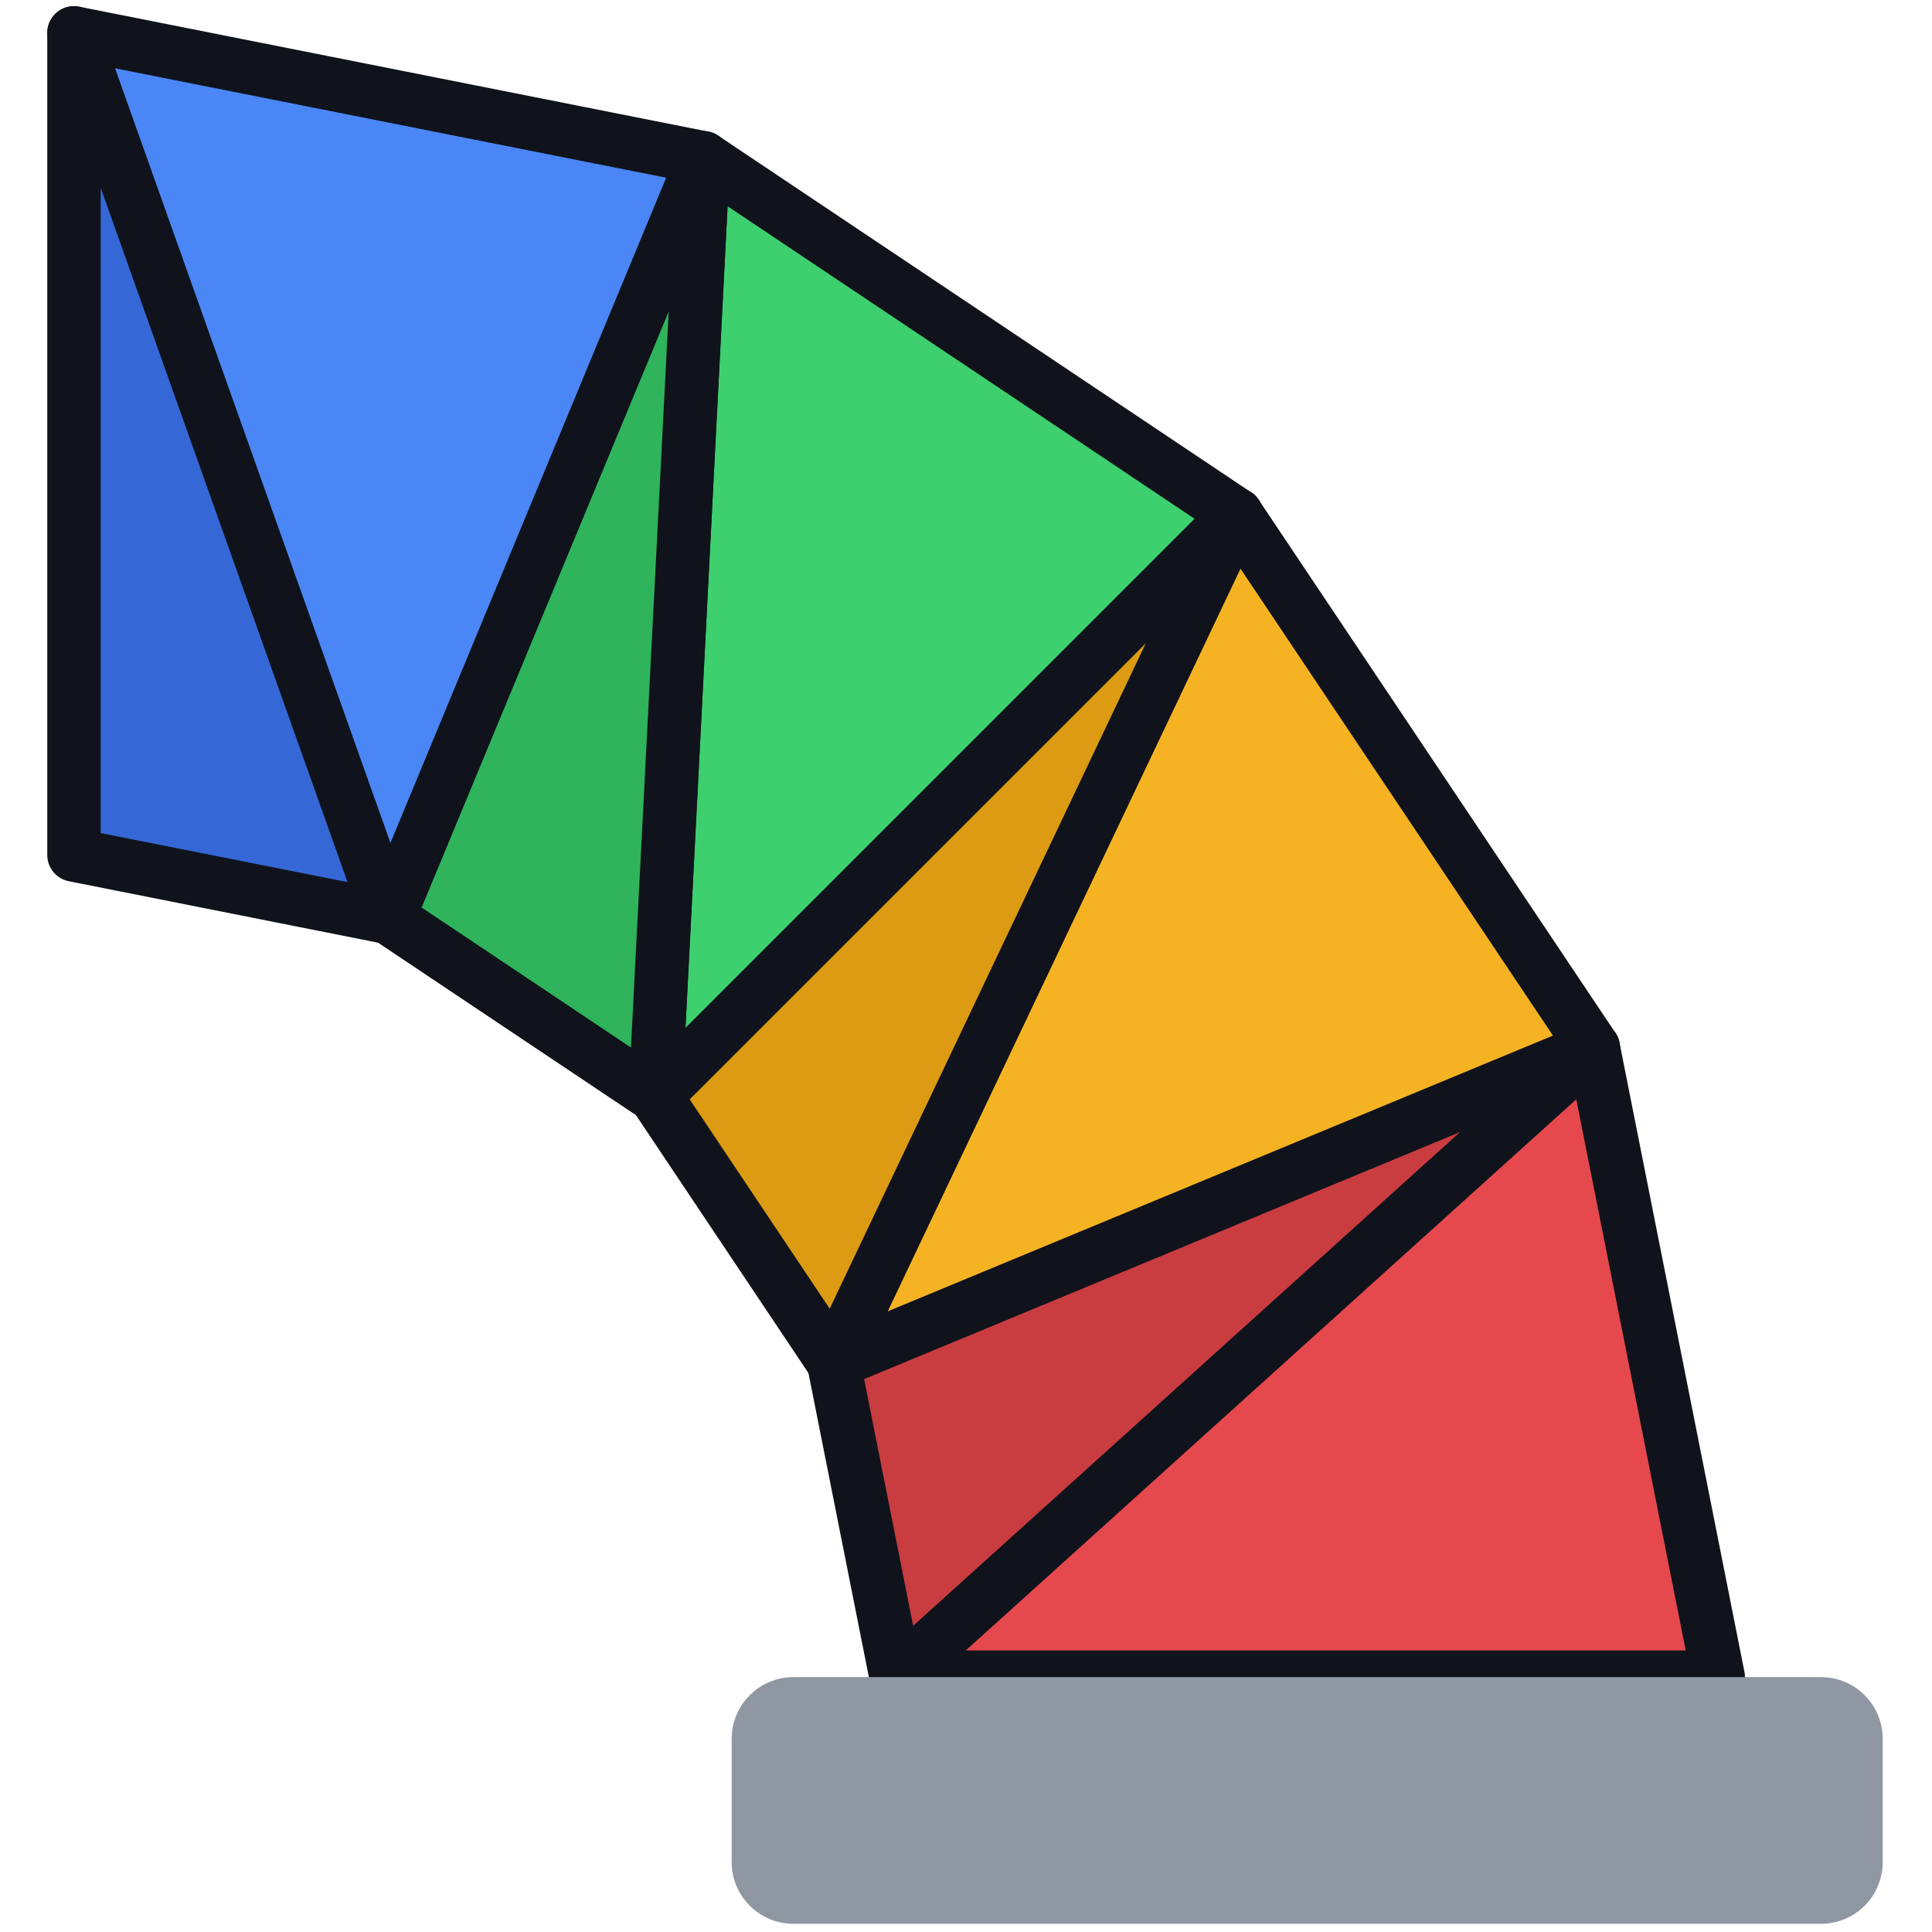
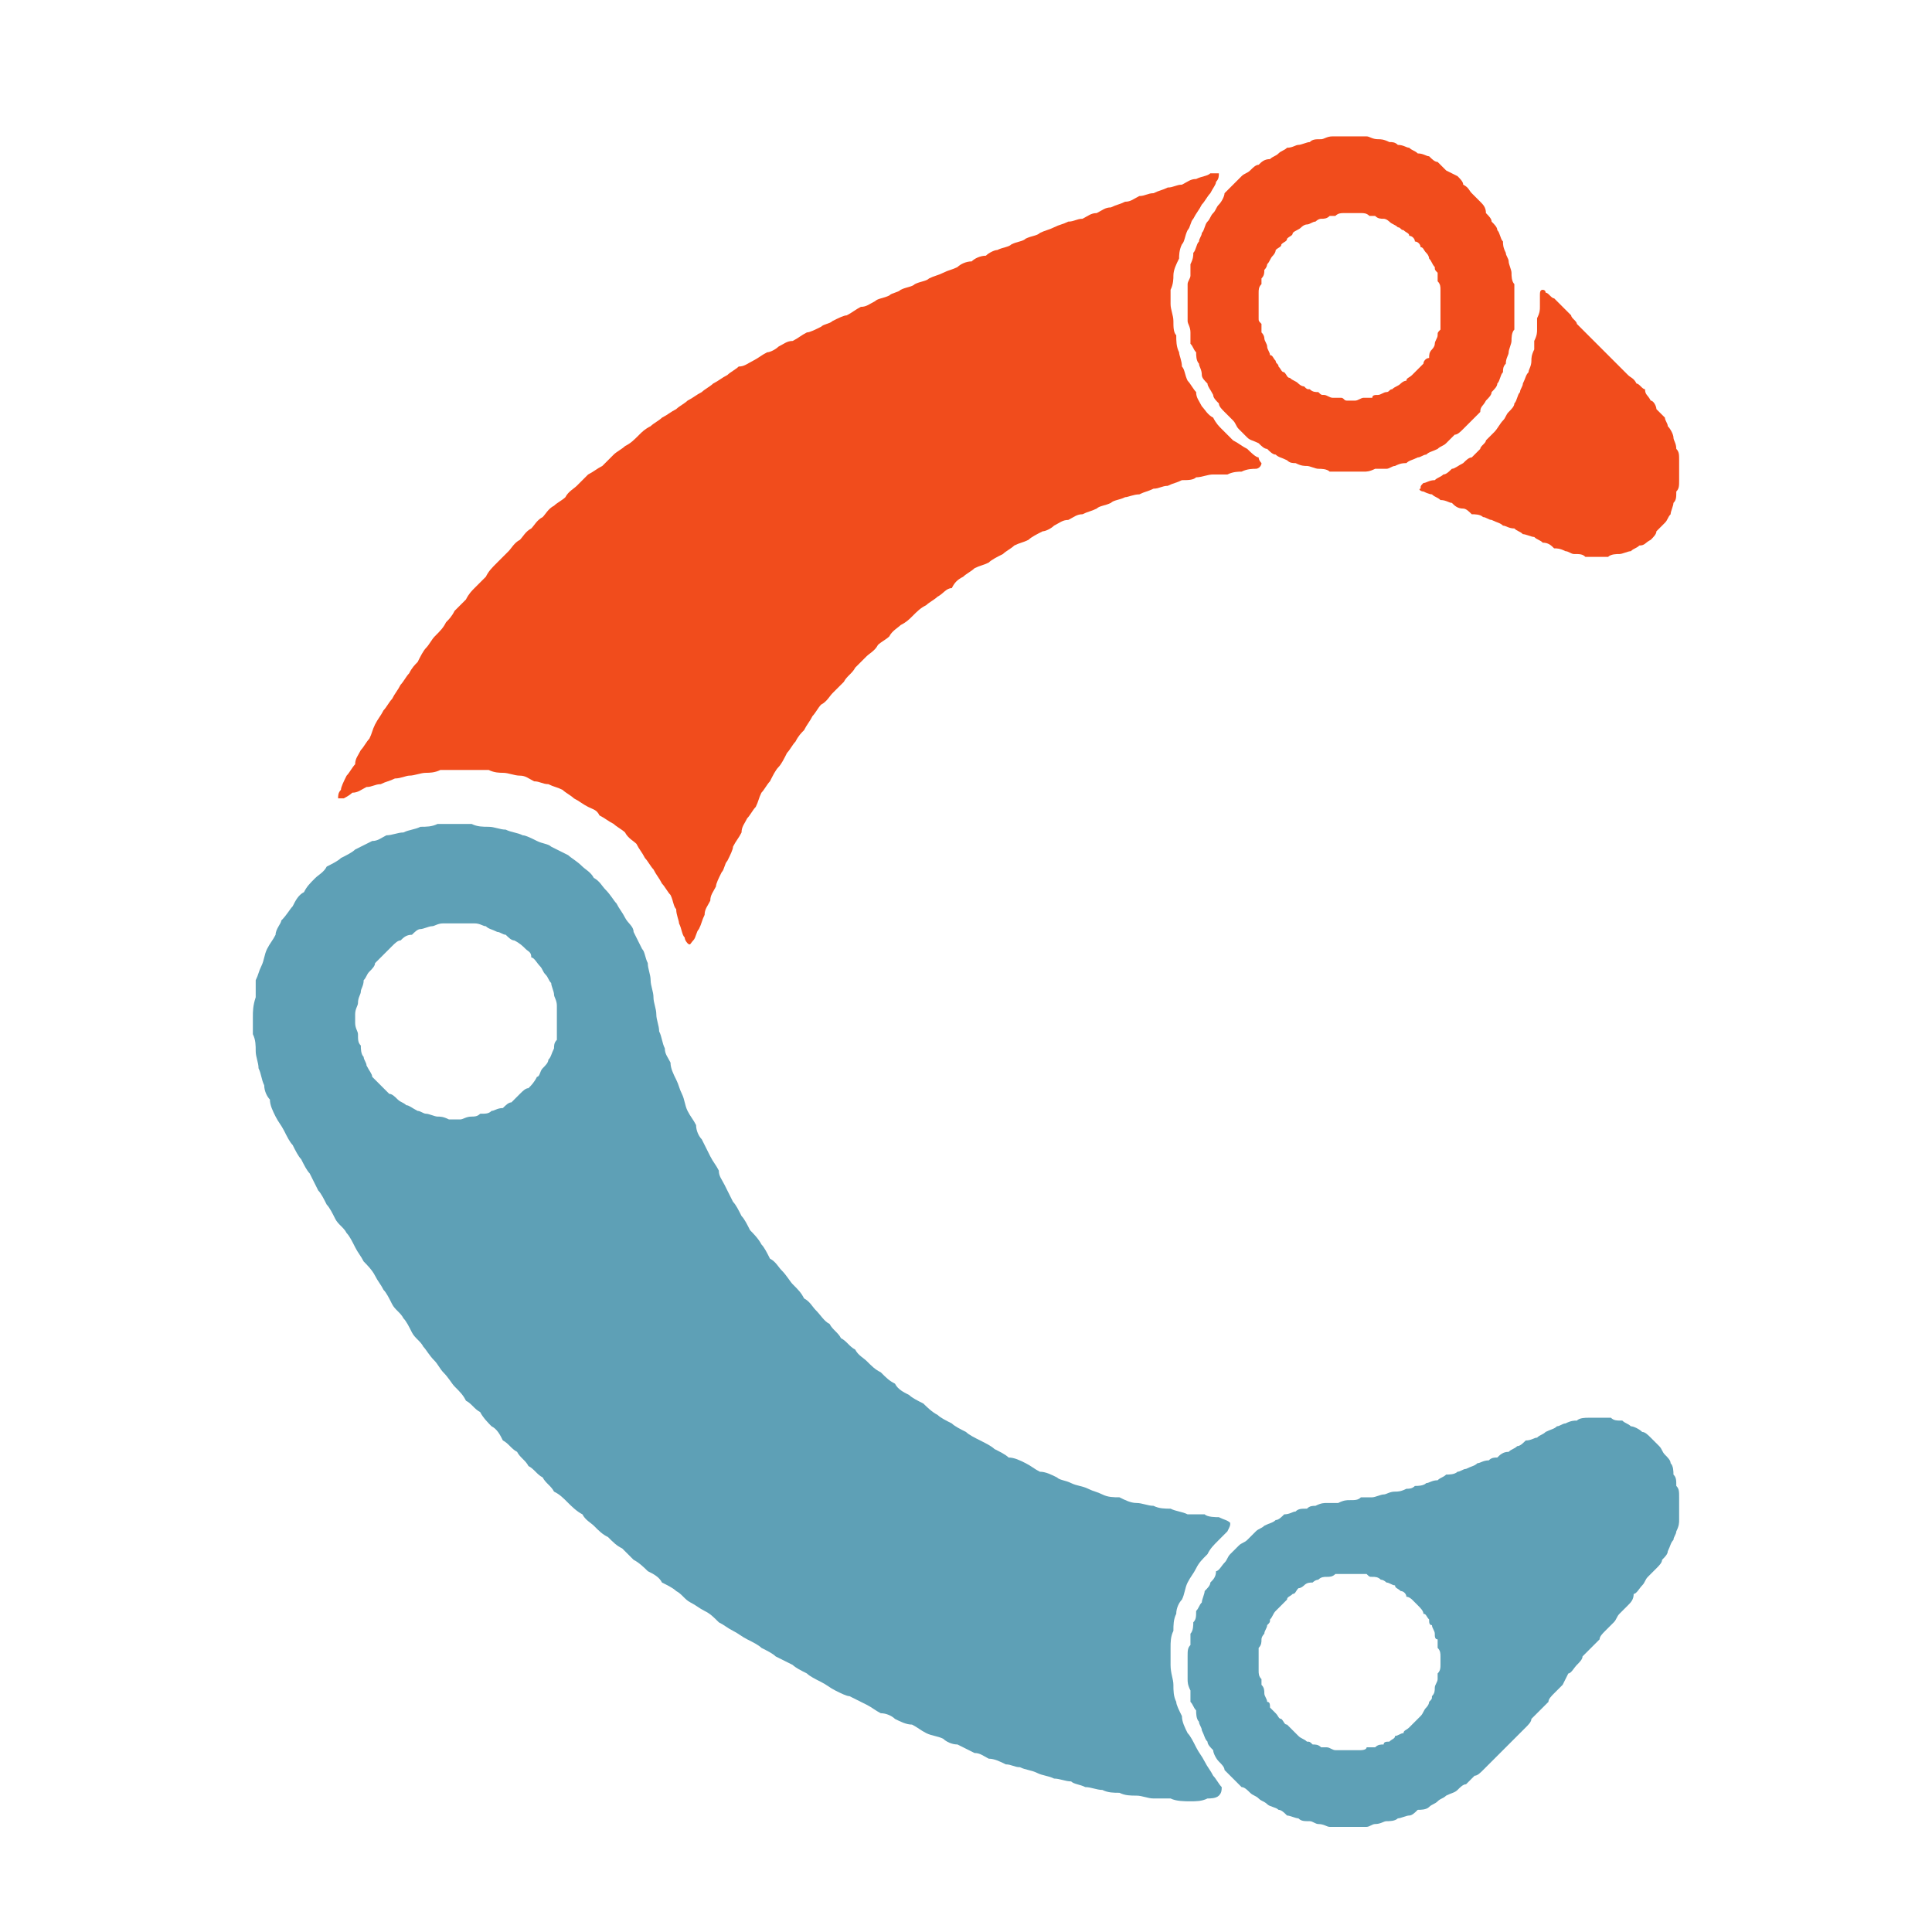
- <svg xmlns="http://www.w3.org/2000/svg" viewBox="12.2 11.2 47 47">
-   <g stroke="#10131c" stroke-width="1.3" stroke-linejoin="round">
-     <polygon points="34,52 54,52 50.96,36.69" fill="#e5484d" />
-     <polygon points="34,52 50.96,36.69 32.48,44.35" fill="#c93c40" />
-     <polygon points="32.48,44.35 50.96,36.69 42.28,23.72" fill="#f5b324" />
-     <polygon points="32.48,44.35 42.28,23.72 28.14,37.86" fill="#dc9b12" />
-     <polygon points="28.14,37.86 42.28,23.72 29.31,15.04" fill="#3ecf6e" />
-     <polygon points="28.14,37.86 29.31,15.04 21.65,33.52" fill="#2fb35b" />
-     <polygon points="21.65,33.52 29.31,15.04 14,12" fill="#4a86f5" />
-     <polygon points="21.65,33.52 14,12 14,32" fill="#3568d6" />
-   </g>
-   <rect x="30" y="52" width="28" height="6" rx="1.5" fill="#8f97a3" />
+ <svg xmlns="http://www.w3.org/2000/svg" viewBox="9 125 680 680">
+   <path fill-rule="evenodd" fill="#F14C1C" d="M 438 186 C 437 186 436 186 435 186 C 434 187 432 187 430 188 C 428 188 427 189 425 190 C 423 190 422 191 420 191 C 418 192 417 192 415 193 C 413 193 412 194 410 194 C 408 195 407 196 405 196 C 403 197 402 197 400 198 C 398 198 397 199 395 200 C 393 200 392 201 390 202 C 388 202 387 203 385 203 C 383 204 382 204 380 205 C 378 206 377 206 375 207 C 374 208 372 208 370 209 C 369 210 367 210 365 211 C 364 212 362 212 360 213 C 359 213 357 214 356 215 C 354 215 352 216 351 217 C 349 217 347 218 346 219 C 344 220 343 220 341 221 C 339 222 338 222 336 223 C 335 224 333 224 331 225 C 330 226 328 226 326 227 C 325 228 323 228 322 229 C 320 230 318 230 317 231 C 315 232 314 233 312 233 C 310 234 309 235 307 236 C 306 236 304 237 302 238 C 301 239 299 239 298 240 C 296 241 294 242 293 242 C 291 243 290 244 288 245 C 286 245 285 246 283 247 C 282 248 280 249 279 249 C 277 250 276 251 274 252 C 272 253 271 254 269 254 C 268 255 266 256 265 257 C 263 258 262 259 260 260 C 259 261 257 262 256 263 C 254 264 253 265 251 266 C 250 267 248 268 247 269 C 245 270 244 271 242 272 C 241 273 239 274 238 275 C 236 276 235 277 234 278 C 232 280 231 281 229 282 C 228 283 226 284 225 285 C 224 286 222 288 221 289 C 219 290 218 291 216 292 C 215 293 214 294 212 296 C 211 297 209 298 208 300 C 207 301 205 302 204 303 C 202 304 201 306 200 307 C 198 308 197 310 196 311 C 194 312 193 314 192 315 C 190 316 189 318 188 319 C 186 321 185 322 184 323 C 182 325 181 326 180 328 C 179 329 178 330 176 332 C 175 333 174 334 173 336 C 172 337 170 339 169 340 C 168 342 167 343 166 344 C 165 346 164 347 162 349 C 161 350 160 352 159 353 C 158 354 157 356 156 358 C 155 359 154 360 153 362 C 152 363 151 365 150 366 C 149 368 148 369 147 371 C 146 372 145 374 144 375 C 143 377 142 378 141 380 C 140 382 140 383 139 385 C 138 386 137 388 136 389 C 135 391 134 392 134 394 C 133 395 132 397 131 398 C 130 400 129 402 129 403 C 128 404 128 405 128 406 C 128 406 129 406 130 406 C 130 406 132 405 133 404 C 135 404 136 403 138 402 C 140 402 141 401 143 401 C 145 400 146 400 148 399 C 150 399 152 398 153 398 C 155 398 157 397 159 397 C 160 397 162 397 164 396 C 166 396 168 396 170 396 C 172 396 174 396 175 396 C 177 396 179 396 181 396 C 183 397 185 397 186 397 C 188 397 190 398 192 398 C 194 398 195 399 197 400 C 199 400 200 401 202 401 C 204 402 205 402 207 403 C 208 404 210 405 211 406 C 213 407 214 408 216 409 C 218 410 219 410 220 412 C 222 413 223 414 225 415 C 226 416 228 417 229 418 C 230 420 232 421 233 422 C 234 424 235 425 236 427 C 237 428 238 430 239 431 C 240 433 241 434 242 436 C 243 437 244 439 245 440 C 246 442 246 444 247 445 C 247 447 248 449 248 450 C 249 452 249 454 250 455 C 250 456 251 457 251 457 C 252 458 252 457 253 456 C 254 455 254 453 255 452 C 256 450 256 449 257 447 C 257 445 258 444 259 442 C 259 440 260 439 261 437 C 261 436 262 434 263 432 C 264 431 264 429 265 428 C 266 426 267 424 267 423 C 268 421 269 420 270 418 C 270 416 271 415 272 413 C 273 412 274 410 275 409 C 276 407 276 406 277 404 C 278 403 279 401 280 400 C 281 398 282 396 283 395 C 284 394 285 392 286 390 C 287 389 288 387 289 386 C 290 384 291 383 292 382 C 293 380 294 379 295 377 C 296 376 297 374 298 373 C 300 372 301 370 302 369 C 304 367 305 366 306 365 C 307 363 309 362 310 360 C 311 359 312 358 314 356 C 315 355 317 354 318 352 C 319 351 321 350 322 349 C 323 347 325 346 326 345 C 328 344 329 343 330 342 C 332 340 333 339 335 338 C 336 337 338 336 339 335 C 341 334 342 332 344 332 C 345 330 346 329 348 328 C 349 327 351 326 352 325 C 354 324 355 324 357 323 C 358 322 360 321 362 320 C 363 319 365 318 366 317 C 368 316 369 316 371 315 C 372 314 374 313 376 312 C 377 312 379 311 380 310 C 382 309 383 308 385 308 C 387 307 388 306 390 306 C 392 305 393 305 395 304 C 396 303 398 303 400 302 C 401 301 403 301 405 300 C 406 300 408 299 410 299 C 412 298 413 298 415 297 C 417 297 418 296 420 296 C 422 295 423 295 425 294 C 427 294 429 294 430 293 C 432 293 434 292 436 292 C 438 292 439 292 441 292 C 443 291 445 291 446 291 C 448 290 450 290 451 290 C 452 290 453 289 453 288 C 453 288 452 287 452 286 C 451 286 449 284 448 283 C 446 282 445 281 443 280 C 442 279 441 278 439 276 C 438 275 437 274 436 272 C 434 271 433 269 432 268 C 431 266 430 265 430 263 C 429 262 428 260 427 259 C 426 257 426 255 425 254 C 425 252 424 250 424 249 C 423 247 423 245 423 243 C 422 242 422 240 422 238 C 422 236 421 234 421 232 C 421 231 421 229 421 227 C 422 225 422 223 422 222 C 422 220 423 218 424 216 C 424 215 424 213 425 211 C 426 210 426 208 427 206 C 428 205 428 203 429 202 C 430 200 431 199 432 197 C 433 196 434 194 435 193 C 436 191 437 190 437 189 C 438 188 438 187 438 186 " />
+   <path fill-rule="evenodd" fill="#F14C1C" d="M 477 201 C 478 201 478 201 479 201 C 480 200 481 200 482 200 C 483 200 484 200 485 200 C 486 200 487 200 488 200 C 489 200 490 200 491 201 C 492 201 493 201 493 201 C 494 202 495 202 496 202 C 497 202 498 203 498 203 C 499 204 500 204 501 205 C 502 205 502 206 503 206 C 504 207 505 207 505 208 C 506 208 507 209 507 210 C 508 210 509 211 509 212 C 510 212 510 213 511 214 C 512 215 512 216 512 216 C 513 217 513 218 514 219 C 514 220 514 220 515 221 C 515 222 515 223 515 224 C 516 225 516 226 516 227 C 516 228 516 228 516 229 C 516 230 516 231 516 232 C 516 233 516 234 516 235 C 516 236 516 237 516 238 C 516 239 516 240 516 241 C 515 242 515 242 515 243 C 515 244 514 245 514 246 C 514 247 513 248 513 248 C 512 249 512 250 512 251 C 511 251 510 252 510 253 C 509 254 509 254 508 255 C 507 256 507 256 506 257 C 505 258 504 258 504 259 C 503 259 502 260 502 260 C 501 261 500 261 499 262 C 498 262 498 263 497 263 C 496 263 495 264 494 264 C 493 264 492 264 492 265 C 491 265 490 265 489 265 C 488 265 487 266 486 266 C 485 266 484 266 483 266 C 482 266 482 265 481 265 C 480 265 479 265 478 265 C 477 265 476 264 475 264 C 474 264 474 264 473 263 C 472 263 471 263 470 262 C 469 262 469 262 468 261 C 467 261 466 260 466 260 C 465 259 464 259 463 258 C 462 258 462 257 461 256 C 460 256 460 255 459 254 C 459 253 458 253 458 252 C 457 251 457 250 456 250 C 456 249 455 248 455 247 C 455 246 454 245 454 244 C 454 244 454 243 453 242 C 453 241 453 240 453 239 C 452 238 452 238 452 237 C 452 236 452 235 452 234 C 452 233 452 232 452 231 C 452 230 452 229 452 228 C 452 227 452 226 453 225 C 453 224 453 224 453 223 C 454 222 454 221 454 220 C 455 219 455 218 455 218 C 456 217 456 216 457 215 C 457 215 458 214 458 213 C 459 212 460 212 460 211 C 461 210 462 210 462 209 C 463 208 464 208 464 207 C 465 206 466 206 467 205 C 467 205 468 204 469 204 C 470 204 471 203 472 203 C 472 203 473 202 474 202 C 475 202 476 202 477 201 M 478 173 C 476 173 475 174 474 174 C 472 174 471 174 470 175 C 469 175 467 176 466 176 C 465 176 464 177 462 177 C 461 178 460 178 459 179 C 458 180 457 180 456 181 C 454 181 453 182 452 183 C 451 183 450 184 449 185 C 448 186 447 186 446 187 C 445 188 444 189 443 190 C 442 191 441 192 440 193 C 440 194 439 196 438 197 C 437 198 437 199 436 200 C 435 201 435 202 434 203 C 433 204 433 206 432 207 C 432 208 431 209 431 210 C 430 211 430 213 429 214 C 429 215 429 216 428 218 C 428 219 428 220 428 222 C 428 223 427 224 427 225 C 427 227 427 228 427 230 C 427 231 427 232 427 234 C 427 235 427 236 427 238 C 427 239 428 240 428 242 C 428 243 428 244 428 246 C 429 247 429 248 430 249 C 430 250 430 252 431 253 C 431 254 432 255 432 257 C 432 258 433 259 434 260 C 434 261 435 262 436 264 C 436 265 437 266 438 267 C 438 268 439 269 440 270 C 441 271 442 272 443 273 C 444 274 444 275 445 276 C 446 277 447 278 448 279 C 449 280 450 280 452 281 C 453 282 454 283 455 283 C 456 284 457 285 458 285 C 459 286 460 286 462 287 C 463 288 464 288 465 288 C 467 289 468 289 469 289 C 470 289 472 290 473 290 C 474 290 476 290 477 291 C 478 291 480 291 481 291 C 482 291 484 291 485 291 C 486 291 487 291 489 291 C 490 291 491 291 493 290 C 494 290 495 290 497 290 C 498 290 499 289 500 289 C 502 288 503 288 504 288 C 505 287 506 287 508 286 C 509 286 510 285 511 285 C 512 284 513 284 515 283 C 516 282 517 282 518 281 C 519 280 520 279 521 278 C 522 278 523 277 524 276 C 525 275 526 274 527 273 C 528 272 529 271 530 270 C 530 268 531 268 532 266 C 533 265 534 264 534 263 C 535 262 536 261 536 260 C 537 259 537 257 538 256 C 538 255 538 254 539 253 C 539 251 540 250 540 249 C 540 248 541 246 541 245 C 541 244 541 242 542 241 C 542 240 542 238 542 237 C 542 236 542 234 542 233 C 542 232 542 230 542 229 C 542 228 542 226 542 225 C 541 224 541 222 541 221 C 541 220 540 218 540 217 C 540 216 539 215 539 214 C 538 212 538 211 538 210 C 537 209 537 207 536 206 C 536 205 535 204 534 203 C 534 202 533 201 532 200 C 532 198 531 197 530 196 C 529 195 528 194 527 193 C 526 192 526 191 524 190 C 524 189 523 188 522 187 C 520 186 520 186 518 185 C 517 184 516 183 515 182 C 514 182 513 181 512 180 C 511 180 510 179 508 179 C 507 178 506 178 505 177 C 504 177 503 176 501 176 C 500 175 499 175 498 175 C 496 174 495 174 494 174 C 492 174 491 173 490 173 C 488 173 487 173 486 173 C 484 173 483 173 482 173 C 480 173 479 173 478 173 " />
+   <path fill-rule="evenodd" fill="#F14C1C" d="M 552 227 C 551 227 551 228 551 229 C 551 230 551 232 551 233 C 551 234 551 235 550 237 C 550 238 550 239 550 241 C 550 242 550 243 549 245 C 549 246 549 247 549 248 C 548 250 548 251 548 252 C 548 254 547 255 547 256 C 546 257 546 258 545 260 C 545 261 544 262 544 263 C 543 264 543 266 542 267 C 542 268 541 269 540 270 C 539 271 539 272 538 273 C 537 274 536 276 535 277 C 534 278 533 279 532 280 C 532 281 530 282 530 283 C 529 284 528 285 527 286 C 526 286 525 287 524 288 C 522 289 521 290 520 290 C 519 291 518 292 517 292 C 516 293 515 293 514 294 C 512 294 511 295 510 295 C 509 296 509 296 509 297 C 508 297 509 298 510 298 C 510 298 512 299 513 299 C 514 300 515 300 516 301 C 518 301 519 302 520 302 C 521 303 522 304 524 304 C 525 304 526 305 527 306 C 528 306 530 306 531 307 C 532 307 533 308 534 308 C 536 309 537 309 538 310 C 539 310 540 311 542 311 C 543 312 544 312 545 313 C 546 313 548 314 549 314 C 550 315 551 315 552 316 C 554 316 555 317 556 318 C 557 318 558 318 560 319 C 561 319 562 320 563 320 C 565 320 566 320 567 321 C 568 321 570 321 571 321 C 572 321 574 321 575 321 C 576 320 578 320 579 320 C 580 320 582 319 583 319 C 584 318 585 318 586 317 C 588 317 588 316 590 315 C 591 314 592 313 592 312 C 593 311 594 310 595 309 C 596 308 596 307 597 306 C 597 305 598 303 598 302 C 599 301 599 300 599 298 C 600 297 600 296 600 294 C 600 293 600 292 600 290 C 600 289 600 288 600 287 C 600 285 600 284 599 283 C 599 281 598 280 598 279 C 598 278 597 276 596 275 C 596 274 595 273 595 272 C 594 271 593 270 592 269 C 592 268 591 266 590 266 C 589 264 588 264 588 262 C 587 262 586 260 585 260 C 584 258 583 258 582 257 C 581 256 580 255 579 254 C 578 253 577 252 576 251 C 575 250 574 249 573 248 C 572 247 571 246 570 245 C 569 244 568 243 567 242 C 566 241 565 240 564 239 C 564 238 562 237 562 236 C 561 235 560 234 559 233 C 558 232 557 231 556 230 C 555 230 554 228 553 228 C 553 227 552 227 552 227 " />
+   <path fill-rule="evenodd" fill="#5EA0B6" d="M 165 450 C 166 450 167 450 168 450 C 170 450 171 450 172 450 C 174 450 175 450 176 450 C 178 450 179 451 180 451 C 181 452 182 452 184 453 C 185 453 186 454 187 454 C 188 455 189 456 190 456 C 192 457 193 458 194 459 C 195 460 196 460 196 462 C 197 462 198 464 199 465 C 200 466 200 467 201 468 C 202 469 202 470 203 471 C 203 472 204 474 204 475 C 204 476 205 477 205 479 C 205 480 205 481 205 483 C 205 484 205 486 205 487 C 205 488 205 490 205 491 C 204 492 204 493 204 494 C 203 496 203 497 202 498 C 202 499 201 500 200 501 C 199 502 199 504 198 504 C 197 506 196 507 195 508 C 194 508 193 509 192 510 C 191 511 190 512 189 513 C 188 513 187 514 186 515 C 184 515 183 516 182 516 C 181 517 180 517 178 517 C 177 518 176 518 175 518 C 173 518 172 519 171 519 C 169 519 168 519 167 519 C 165 518 164 518 163 518 C 162 518 160 517 159 517 C 158 517 157 516 156 516 C 154 515 153 514 152 514 C 151 513 150 513 149 512 C 148 511 147 510 146 510 C 145 509 144 508 143 507 C 142 506 141 505 140 504 C 140 503 139 502 138 500 C 138 499 137 498 137 497 C 136 496 136 494 136 493 C 135 492 135 491 135 489 C 135 488 134 487 134 485 C 134 484 134 483 134 482 C 134 480 135 479 135 478 C 135 476 136 475 136 474 C 136 473 137 472 137 470 C 138 469 138 468 139 467 C 140 466 141 465 141 464 C 142 463 143 462 144 461 C 145 460 146 459 147 458 C 148 457 149 456 150 456 C 151 455 152 454 154 454 C 155 453 156 452 157 452 C 158 452 160 451 161 451 C 162 451 163 450 165 450 M 169 415 C 167 415 165 415 163 415 C 161 416 159 416 157 416 C 155 417 153 417 151 418 C 149 418 147 419 145 419 C 143 420 142 421 140 421 C 138 422 136 423 134 424 C 133 425 131 426 129 427 C 128 428 126 429 124 430 C 123 432 121 433 120 434 C 118 436 117 437 116 439 C 114 440 113 442 112 444 C 111 445 110 447 108 449 C 108 450 106 452 106 454 C 105 456 104 457 103 459 C 102 461 102 463 101 465 C 100 467 100 468 99 470 C 99 472 99 474 99 476 C 98 479 98 481 98 483 C 98 485 98 487 98 489 C 99 491 99 493 99 495 C 99 497 100 499 100 501 C 101 503 101 505 102 507 C 102 509 103 511 104 512 C 104 514 105 516 106 518 C 107 520 108 521 109 523 C 110 525 111 527 112 528 C 113 530 114 532 115 533 C 116 535 117 537 118 538 C 119 540 120 542 121 544 C 122 545 123 547 124 549 C 125 550 126 552 127 554 C 128 556 130 557 131 559 C 132 560 133 562 134 564 C 135 566 136 567 137 569 C 138 570 140 572 141 574 C 142 576 143 577 144 579 C 145 580 146 582 147 584 C 148 586 150 587 151 589 C 152 590 153 592 154 594 C 155 596 157 597 158 599 C 159 600 160 602 162 604 C 163 605 164 607 165 608 C 167 610 168 612 169 613 C 171 615 172 616 173 618 C 175 619 176 621 178 622 C 179 624 181 626 182 627 C 184 628 185 630 186 632 C 188 633 189 635 191 636 C 192 638 194 639 195 641 C 197 642 198 644 200 645 C 201 647 203 648 204 650 C 206 651 207 652 209 654 C 210 655 212 657 214 658 C 215 660 217 661 218 662 C 220 664 221 665 223 666 C 225 668 226 669 228 670 C 229 671 231 673 232 674 C 234 675 236 677 237 678 C 239 679 241 680 242 682 C 244 683 246 684 247 685 C 249 686 250 688 252 689 C 254 690 255 691 257 692 C 259 693 260 694 262 696 C 264 697 265 698 267 699 C 269 700 270 701 272 702 C 274 703 276 704 277 705 C 279 706 281 707 282 708 C 284 709 286 710 288 711 C 289 712 291 713 293 714 C 294 715 296 716 298 717 C 300 718 301 719 303 720 C 305 721 307 722 308 722 C 310 723 312 724 314 725 C 316 726 317 727 319 728 C 321 728 323 729 324 730 C 326 731 328 732 330 732 C 332 733 333 734 335 735 C 337 736 339 736 341 737 C 342 738 344 739 346 739 C 348 740 350 741 352 742 C 354 742 355 743 357 744 C 359 744 361 745 363 746 C 365 746 366 747 368 747 C 370 748 372 748 374 749 C 376 750 378 750 380 751 C 382 751 384 752 386 752 C 387 753 389 753 391 754 C 393 754 395 755 397 755 C 399 756 401 756 403 756 C 405 757 407 757 409 757 C 411 757 413 758 415 758 C 417 758 419 758 421 758 C 423 759 426 759 428 759 C 430 759 432 759 434 758 C 435 758 437 758 438 757 C 439 756 439 755 439 754 C 438 753 437 751 436 750 C 435 748 434 747 433 745 C 432 743 431 742 430 740 C 429 738 428 736 427 735 C 426 733 425 731 425 729 C 424 727 423 725 423 724 C 422 722 422 720 422 718 C 422 716 421 714 421 711 C 421 709 421 707 421 705 C 421 703 421 701 422 699 C 422 697 422 695 423 693 C 423 691 424 689 425 688 C 426 686 426 684 427 682 C 428 680 429 679 430 677 C 431 675 432 674 434 672 C 435 670 436 669 438 667 C 439 666 440 665 441 664 C 442 662 442 662 442 661 C 441 660 440 660 438 659 C 437 659 434 659 433 658 C 431 658 429 658 427 658 C 425 657 423 657 421 656 C 419 656 417 656 415 655 C 413 655 411 654 409 654 C 407 654 405 653 403 652 C 401 652 399 652 397 651 C 395 650 394 650 392 649 C 390 648 388 648 386 647 C 384 646 382 646 381 645 C 379 644 377 643 375 643 C 373 642 372 641 370 640 C 368 639 366 638 364 638 C 363 637 361 636 359 635 C 358 634 356 633 354 632 C 352 631 350 630 349 629 C 347 628 345 627 344 626 C 342 625 340 624 339 623 C 337 622 335 620 334 619 C 332 618 330 617 329 616 C 327 615 325 614 324 612 C 322 611 321 610 319 608 C 317 607 316 606 314 604 C 313 603 311 602 310 600 C 308 599 307 597 305 596 C 304 594 302 593 301 591 C 299 590 298 588 296 586 C 295 585 294 583 292 582 C 291 580 290 579 288 577 C 287 576 286 574 284 572 C 283 571 282 569 280 568 C 279 566 278 564 277 563 C 276 561 274 559 273 558 C 272 556 271 554 270 553 C 269 551 268 549 267 548 C 266 546 265 544 264 542 C 263 540 262 539 262 537 C 261 535 260 534 259 532 C 258 530 257 528 256 526 C 255 525 254 523 254 521 C 253 519 252 518 251 516 C 250 514 250 512 249 510 C 248 508 248 507 247 505 C 246 503 245 501 245 499 C 244 497 243 496 243 494 C 242 492 242 490 241 488 C 241 486 240 484 240 482 C 240 480 239 478 239 476 C 239 474 238 472 238 470 C 238 468 237 466 237 464 C 236 462 236 460 235 459 C 234 457 233 455 232 453 C 232 451 230 450 229 448 C 228 446 227 445 226 443 C 225 442 224 440 222 438 C 221 437 220 435 218 434 C 217 432 215 431 214 430 C 212 428 210 427 209 426 C 207 425 205 424 203 423 C 202 422 200 422 198 421 C 196 420 194 419 193 419 C 191 418 189 418 187 417 C 185 417 183 416 181 416 C 179 416 177 416 175 415 C 173 415 171 415 169 415 " />
+   <path fill-rule="evenodd" fill="#5EA0B6" d="M 482 679 C 482 679 483 679 484 679 C 485 679 486 679 487 679 C 488 679 489 679 490 679 C 491 680 491 680 492 680 C 493 680 494 680 495 681 C 496 681 497 682 497 682 C 498 682 499 683 500 683 C 500 684 501 684 502 685 C 503 685 504 686 504 687 C 505 687 506 688 506 688 C 507 689 508 690 508 690 C 509 691 510 692 510 693 C 511 693 511 694 512 695 C 512 696 512 697 513 697 C 513 698 514 699 514 700 C 514 701 514 702 515 702 C 515 703 515 704 515 705 C 516 706 516 707 516 708 C 516 709 516 710 516 711 C 516 712 516 713 515 714 C 515 715 515 716 515 716 C 515 717 514 718 514 719 C 514 720 514 721 513 722 C 513 723 513 723 512 724 C 512 725 511 726 511 726 C 510 727 510 728 509 729 C 508 730 508 730 507 731 C 506 732 506 732 505 733 C 504 734 503 734 503 735 C 502 735 501 736 500 736 C 500 737 499 737 498 738 C 497 738 496 738 496 739 C 495 739 494 739 493 740 C 492 740 491 740 490 740 C 490 741 488 741 488 741 C 487 741 486 741 485 741 C 484 741 483 741 482 741 C 481 741 480 741 479 741 C 478 741 477 740 476 740 C 476 740 475 740 474 740 C 473 739 472 739 471 739 C 470 738 470 738 469 738 C 468 737 467 737 466 736 C 466 736 465 735 464 734 C 464 734 463 733 462 732 C 461 732 461 731 460 730 C 459 730 459 729 458 728 C 458 728 457 727 456 726 C 456 725 456 724 455 724 C 455 723 454 722 454 721 C 454 720 454 719 453 718 C 453 718 453 717 453 716 C 452 715 452 714 452 713 C 452 712 452 711 452 710 C 452 710 452 708 452 708 C 452 707 452 706 452 705 C 453 704 453 703 453 702 C 453 701 454 700 454 700 C 454 699 455 698 455 697 C 456 696 456 696 456 695 C 457 694 457 693 458 692 C 458 692 459 691 460 690 C 460 690 461 689 462 688 C 462 687 463 687 464 686 C 465 686 465 685 466 684 C 467 684 468 683 468 683 C 469 682 470 682 471 682 C 472 681 473 681 473 681 C 474 680 475 680 476 680 C 477 680 478 680 479 679 C 480 679 481 679 482 679 M 568 624 C 567 624 565 624 564 625 C 563 625 562 625 560 626 C 559 626 558 627 557 627 C 556 628 555 628 553 629 C 552 630 551 630 550 631 C 549 631 548 632 546 632 C 545 633 544 634 543 634 C 542 635 541 635 540 636 C 538 636 537 637 536 638 C 535 638 534 638 533 639 C 531 639 530 640 529 640 C 528 641 527 641 525 642 C 524 642 523 643 522 643 C 521 644 519 644 518 644 C 517 645 516 645 515 646 C 513 646 512 647 511 647 C 510 648 508 648 507 648 C 506 649 505 649 504 649 C 502 650 501 650 500 650 C 498 650 497 651 496 651 C 495 651 493 652 492 652 C 491 652 490 652 488 652 C 487 653 486 653 484 653 C 483 653 482 653 480 654 C 479 654 478 654 476 654 C 475 654 474 654 472 655 C 471 655 470 655 469 656 C 467 656 466 656 465 657 C 464 657 463 658 461 658 C 460 659 459 660 458 660 C 457 661 456 661 454 662 C 453 663 452 663 451 664 C 450 665 449 666 448 667 C 447 668 446 668 445 669 C 444 670 443 671 442 672 C 441 673 441 674 440 675 C 439 676 438 678 437 678 C 437 680 436 681 435 682 C 435 683 434 684 433 685 C 433 686 432 688 432 689 C 431 690 431 691 430 692 C 430 694 430 695 429 696 C 429 697 429 699 428 700 C 428 701 428 702 428 704 C 427 705 427 706 427 708 C 427 709 427 710 427 712 C 427 713 427 714 427 716 C 427 717 427 718 428 720 C 428 721 428 722 428 724 C 429 725 429 726 430 727 C 430 728 430 730 431 731 C 431 732 432 733 432 734 C 433 736 433 737 434 738 C 434 739 435 740 436 741 C 436 742 437 744 438 745 C 439 746 440 747 440 748 C 441 749 442 750 443 751 C 444 752 445 753 446 754 C 447 754 448 755 449 756 C 450 757 451 757 452 758 C 453 759 454 759 455 760 C 456 761 458 761 459 762 C 460 762 461 763 462 764 C 463 764 465 765 466 765 C 467 766 468 766 470 766 C 471 766 472 767 473 767 C 475 767 476 768 477 768 C 479 768 480 768 481 768 C 483 768 484 768 485 768 C 487 768 488 768 490 768 C 491 768 492 767 493 767 C 495 767 496 766 497 766 C 498 766 500 766 501 765 C 502 765 504 764 505 764 C 506 764 507 763 508 762 C 509 762 511 762 512 761 C 513 760 514 760 515 759 C 516 758 517 758 518 757 C 520 756 521 756 522 755 C 523 754 524 753 525 753 C 526 752 527 751 528 750 C 529 750 530 749 531 748 C 532 747 533 746 534 745 C 535 744 536 743 537 742 C 538 741 539 740 540 739 C 541 738 542 737 543 736 C 544 735 545 734 546 733 C 547 732 548 731 548 730 C 549 729 550 728 551 727 C 552 726 553 725 554 724 C 554 723 555 722 556 721 C 557 720 558 719 559 718 C 560 716 560 716 561 714 C 562 714 563 712 564 711 C 565 710 566 709 566 708 C 567 707 568 706 569 705 C 570 704 571 703 572 702 C 572 701 573 700 574 699 C 575 698 576 697 577 696 C 578 695 578 694 579 693 C 580 692 581 691 582 690 C 583 689 584 688 584 686 C 585 686 586 684 587 683 C 588 682 588 681 589 680 C 590 679 591 678 592 677 C 593 676 594 675 594 674 C 595 673 596 672 596 671 C 597 669 597 668 598 667 C 598 666 599 665 599 664 C 600 662 600 661 600 660 C 600 658 600 657 600 656 C 600 654 600 653 600 652 C 600 650 600 649 599 648 C 599 646 599 645 598 644 C 598 643 598 641 597 640 C 597 639 596 638 595 637 C 594 636 594 635 593 634 C 592 633 591 632 590 631 C 589 630 588 629 587 629 C 586 628 584 627 583 627 C 582 626 581 626 580 625 C 578 625 577 625 576 624 C 575 624 573 624 572 624 C 571 624 569 624 568 624 " />
</svg>
